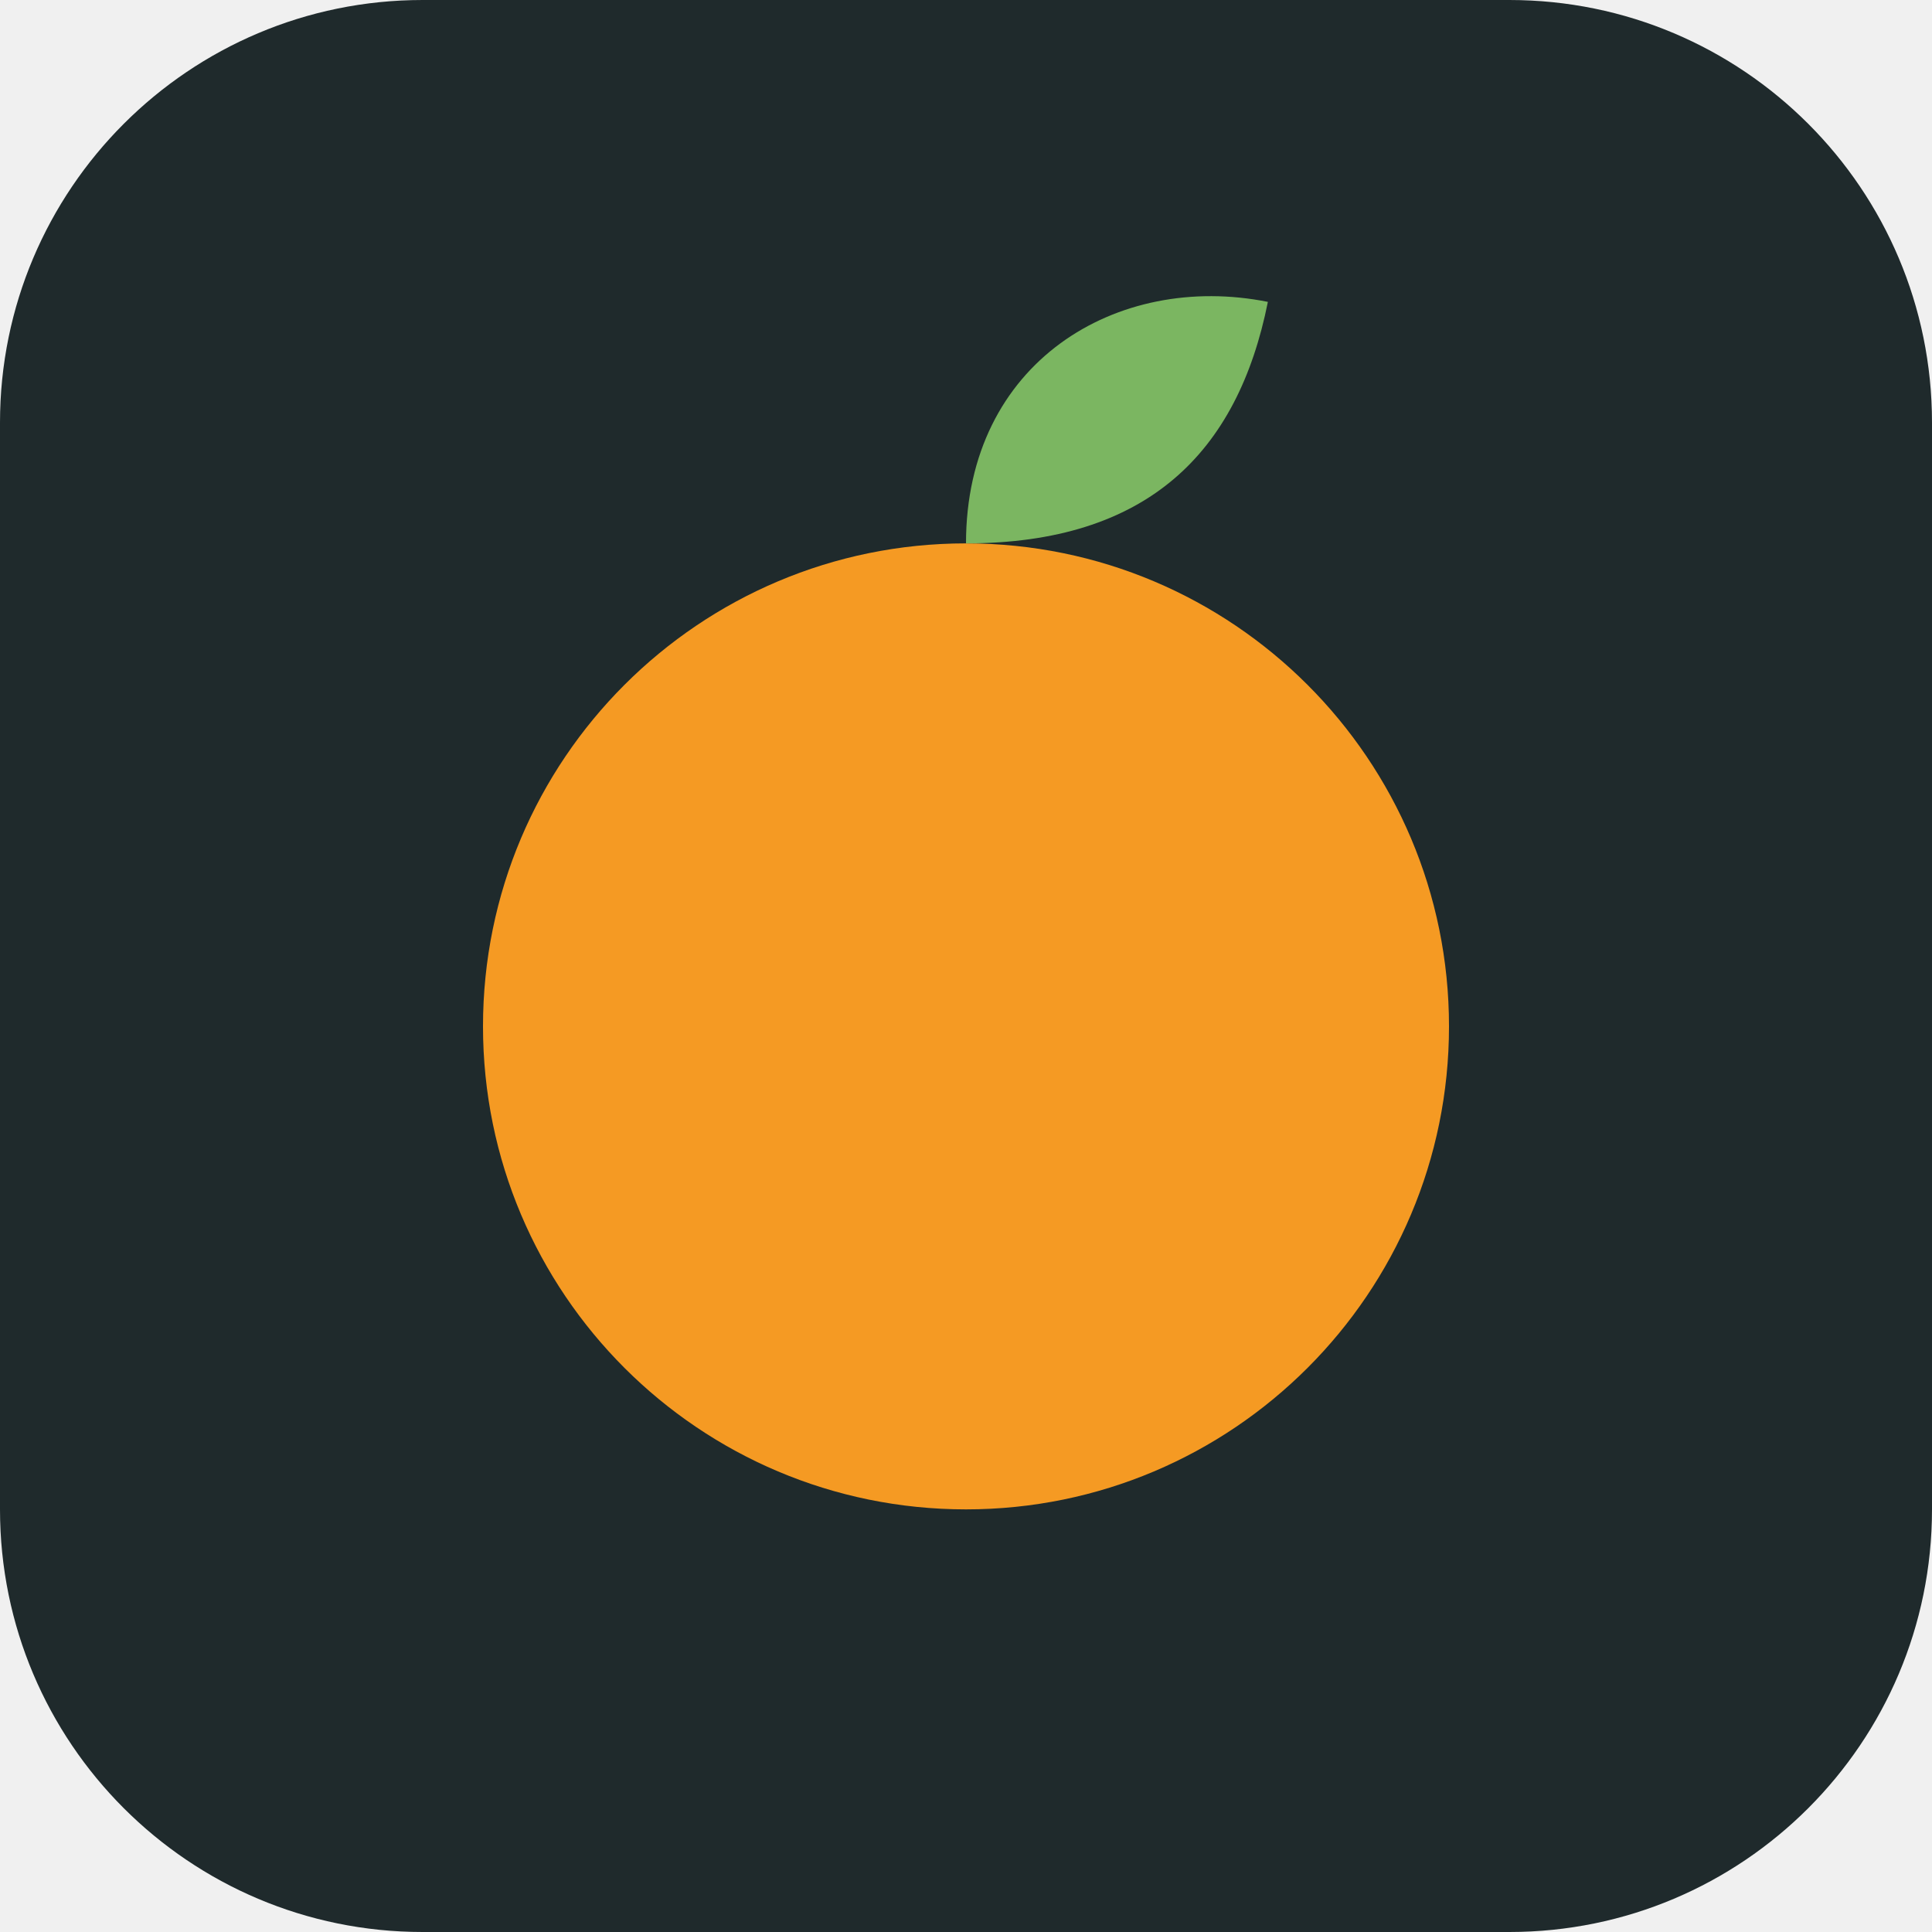
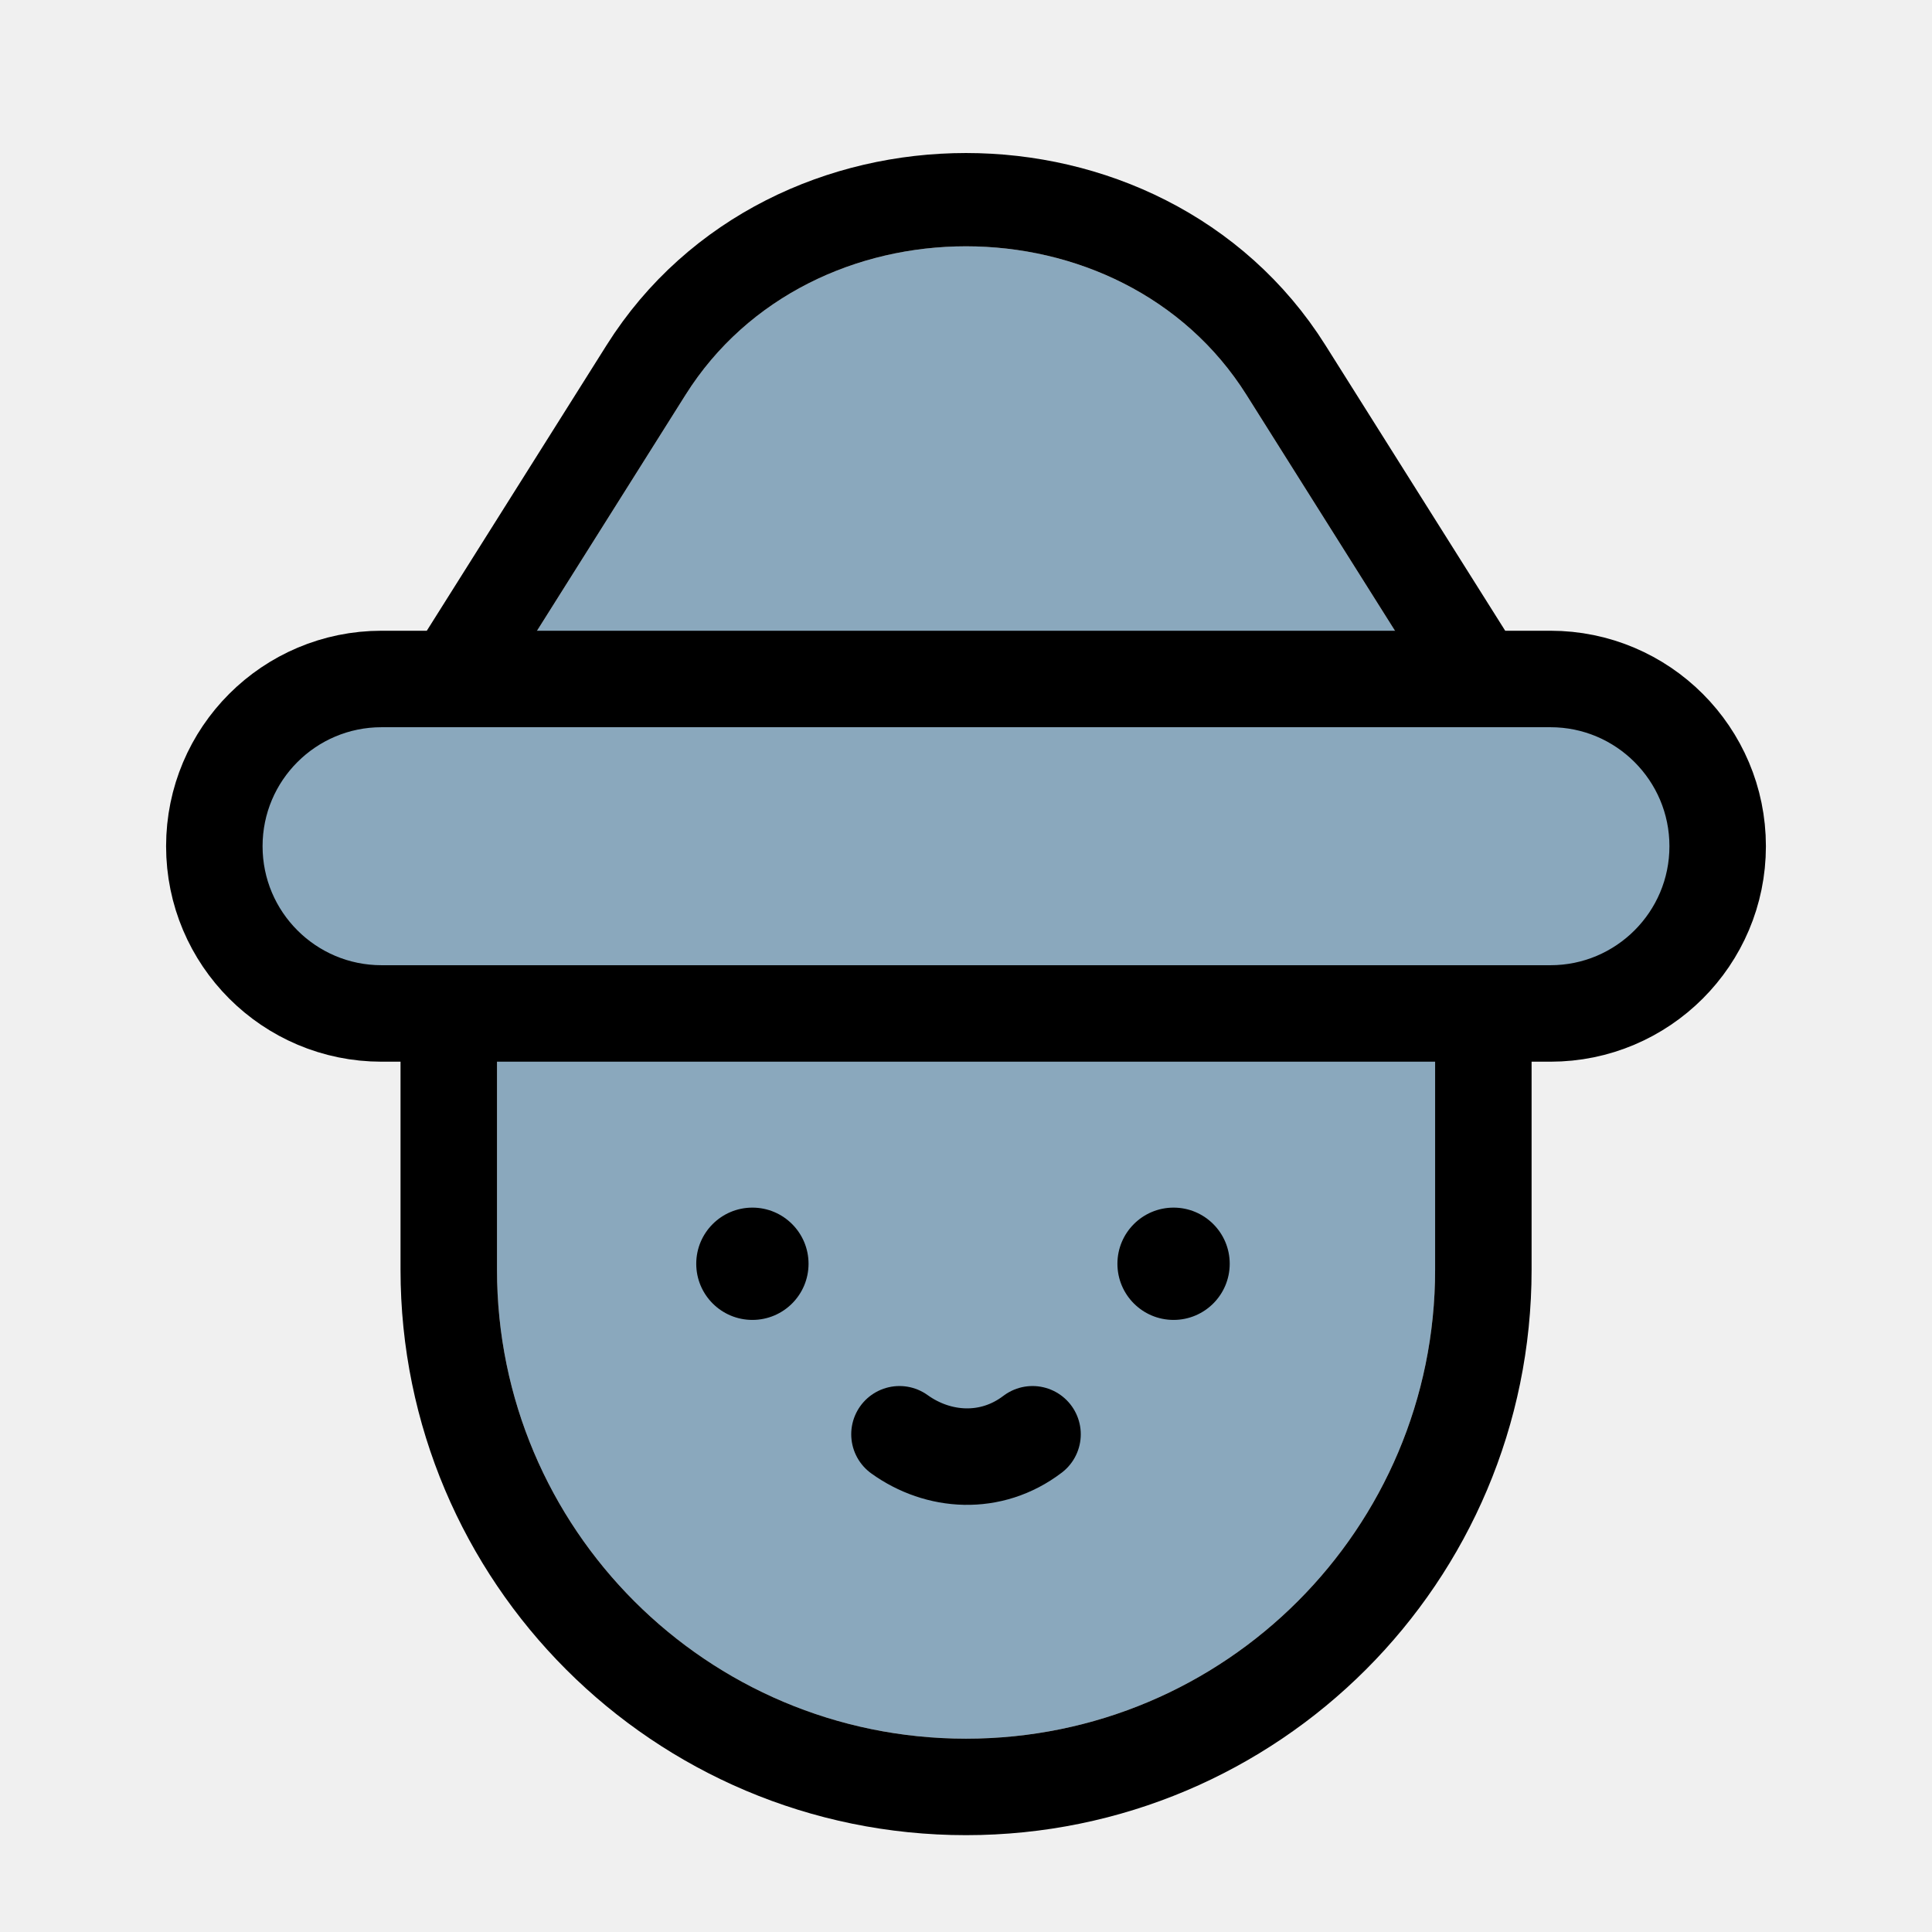
- <svg xmlns="http://www.w3.org/2000/svg" viewBox="0 0 64 64">
-   <rect width="64" height="64" rx="14" fill="#1f2a2c" />
-   <circle cx="32" cy="34" r="16" fill="#f59a23" />
-   <path d="M32 18c0-6 5-9 10-8-1 5-4 8-10 8z" fill="#7bb661" />
+ <svg xmlns="http://www.w3.org/2000/svg" width="16" height="16" viewBox="0 0 16 16" fill="none">
+   <path d="M4.116 7.008H11.885V10.515C11.885 12.66 10.146 14.399 8 14.399C5.855 14.399 4.116 12.66 4.116 10.515V7.008Z" fill="#8AA8BD" />
+   <mask id="stroke0_17_489" maskUnits="userSpaceOnUse" x="3.116" y="6.008" width="10" height="10" fill="black">
+     <rect fill="white" x="3.116" y="6.008" width="10" height="10" />
+     <path d="M4.116 7.008H11.885V10.515C11.885 12.66 10.146 14.399 8 14.399C5.855 14.399 4.116 12.66 4.116 10.515V7.008Z" />
+   </mask>
+   <path d="M4.116 7.008H11.885V10.515C11.885 12.66 10.146 14.399 8 14.399C5.855 14.399 4.116 12.66 4.116 10.515V7.008Z" stroke-width="1.598" stroke="black" mask="url(#stroke0_17_489)" />
+   <path d="M5.678 3.269C6.71 1.63 9.29 1.63 10.322 3.269L12.134 6.147H3.866L5.678 3.269Z" fill="#8AA8BD" />
+   <mask id="stroke1_17_489" maskUnits="userSpaceOnUse" x="1.866" y="1.04" width="12" height="6" fill="black">
+     <rect fill="white" x="1.866" y="1.04" width="12" height="6" />
+     <path d="M5.678 3.269C6.71 1.63 9.29 1.63 10.322 3.269L12.134 6.147H3.866L5.678 3.269Z" />
+   </mask>
+   <path d="M12.134 6.147L10.322 3.269C9.29 1.63 6.71 1.63 5.678 3.269L3.866 6.147H12.134Z" stroke-width="1.545" stroke="black" mask="url(#stroke1_17_489)" />
+   <path d="M3.16 5.623H12.84C13.604 5.623 14.225 6.243 14.225 7.008C14.225 7.773 13.604 8.393 12.84 8.393H3.16C2.395 8.393 1.775 7.773 1.775 7.008C1.775 6.243 2.395 5.623 3.16 5.623Z" fill="#8AA8BD" stroke-width="0.799" stroke="black" />
+   <circle cx="6.231" cy="10.466" r="0.465" fill="black" />
+   <circle cx="9.719" cy="10.466" r="0.465" fill="black" />
+   <path d="M7.449 11.878C7.77 12.109 8.207 12.14 8.551 11.878" stroke-width="0.799" stroke-linecap="round" stroke="black" />
</svg>
